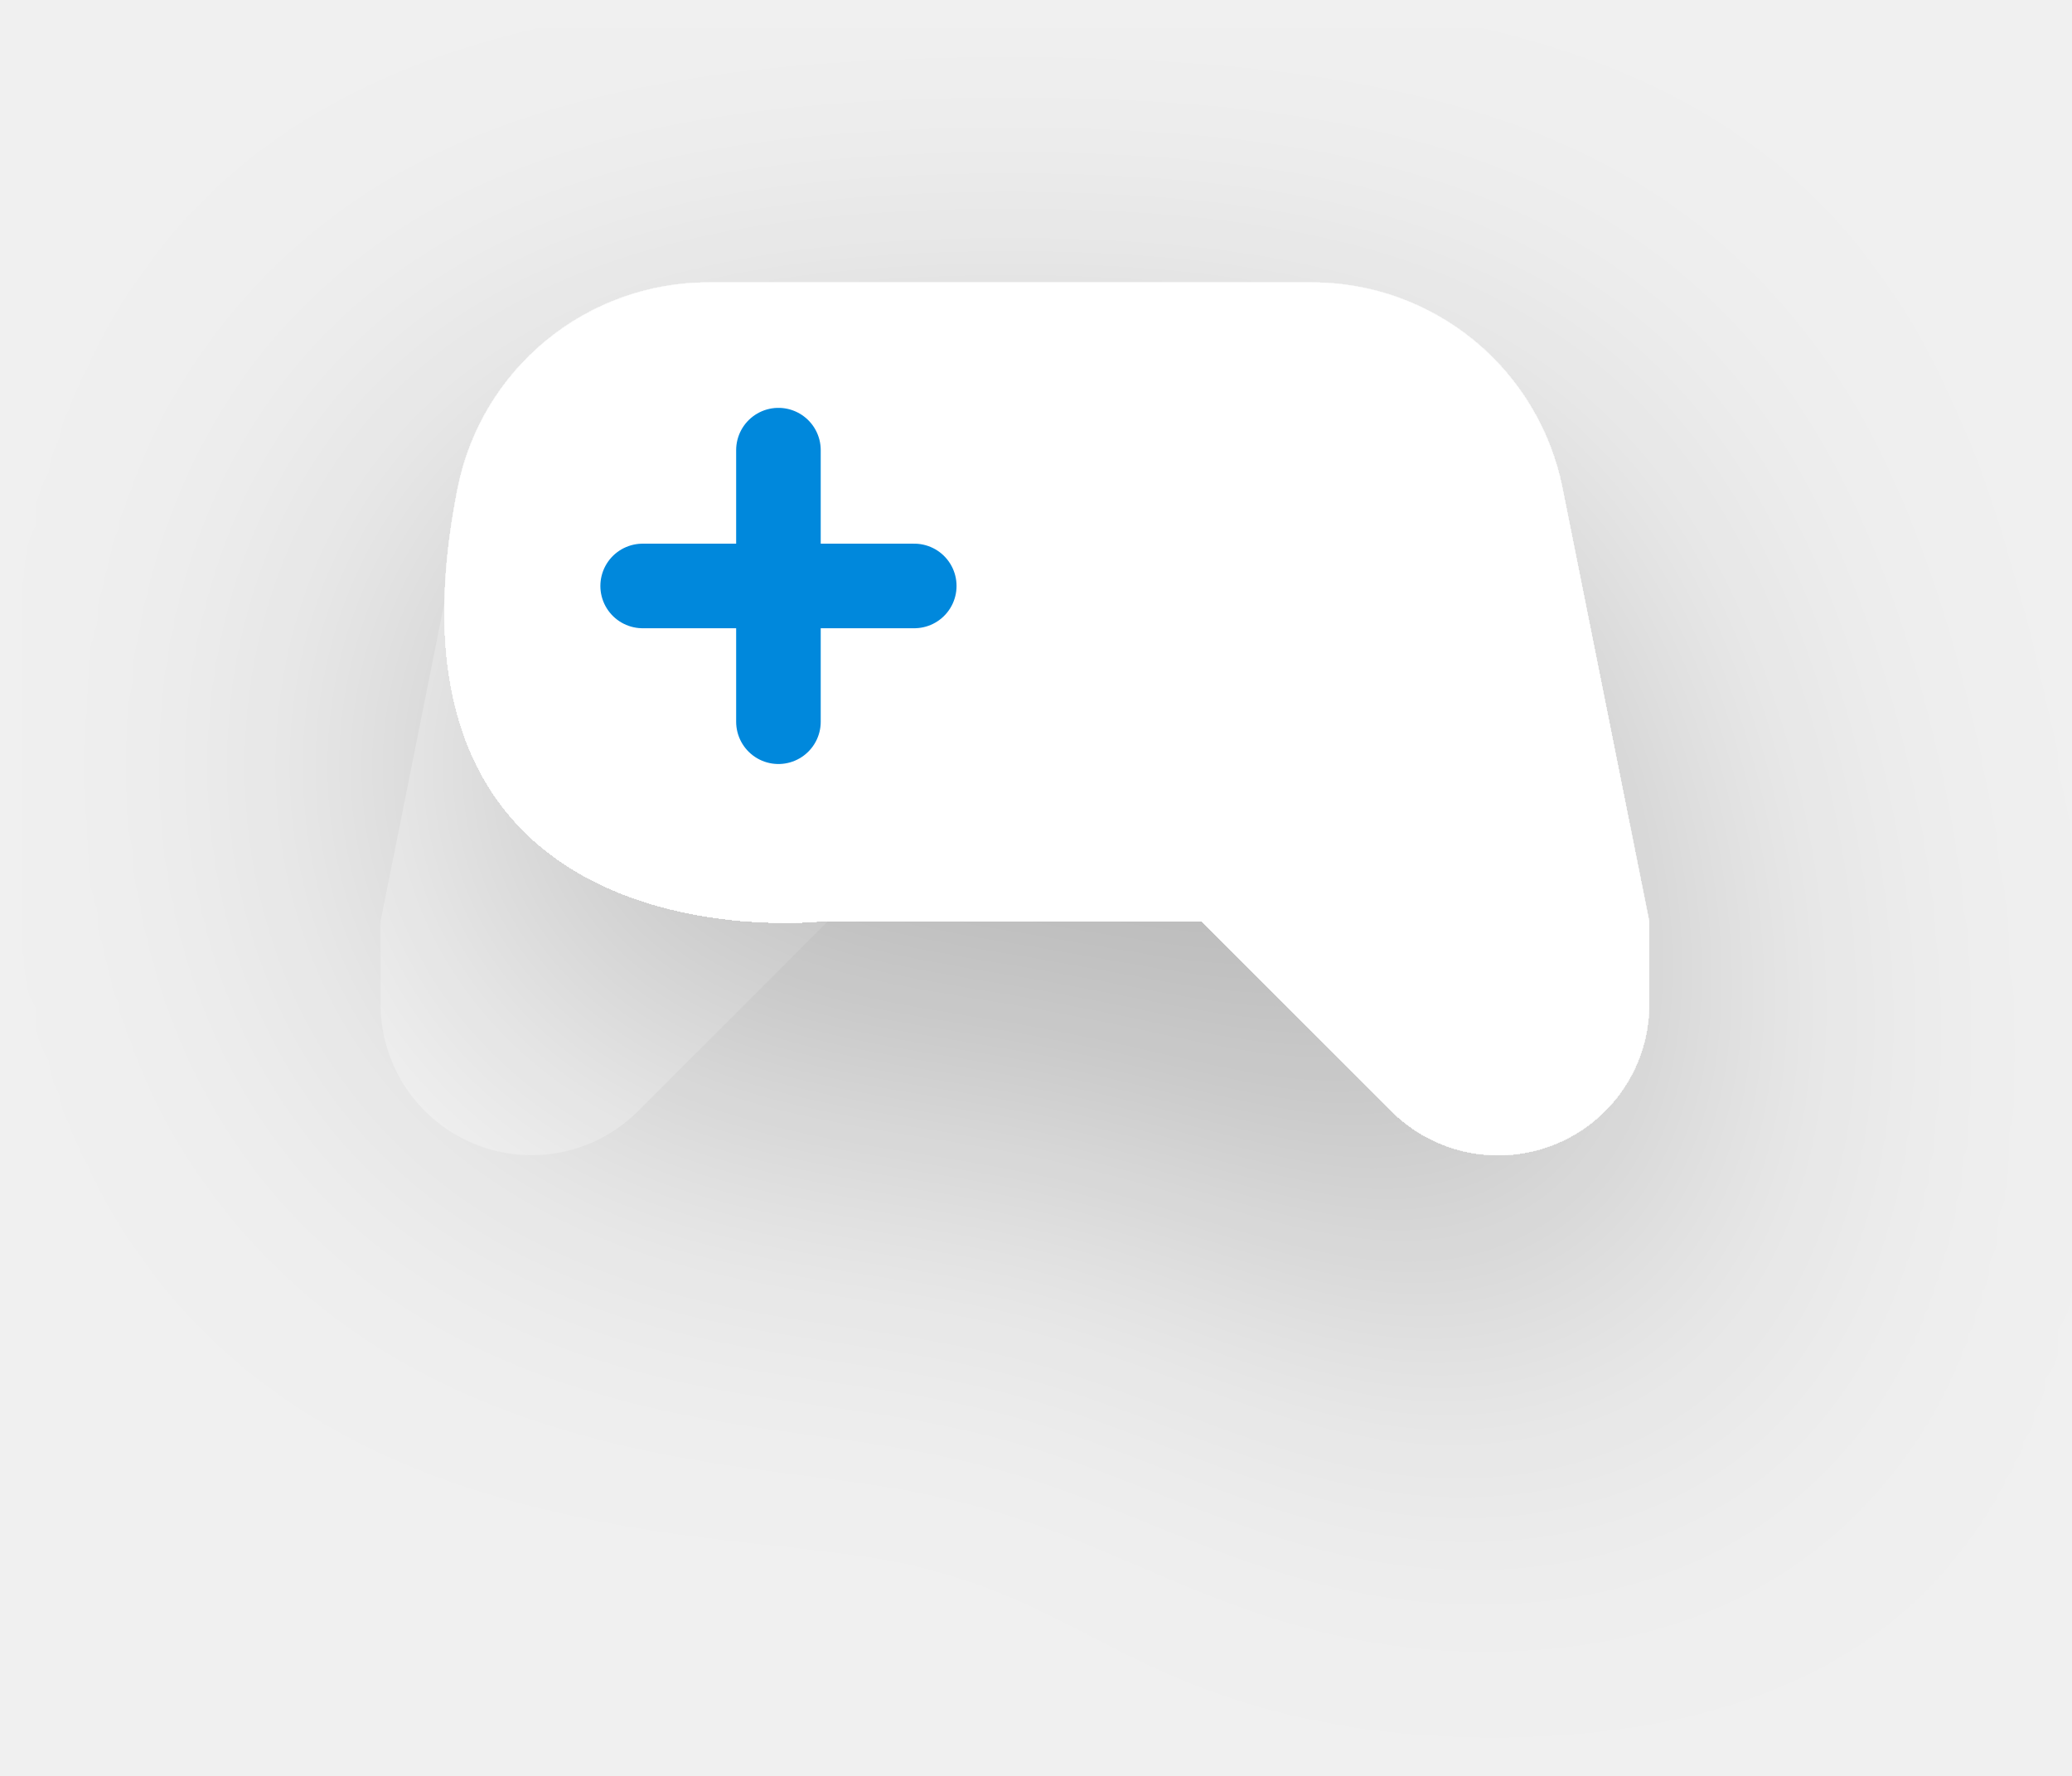
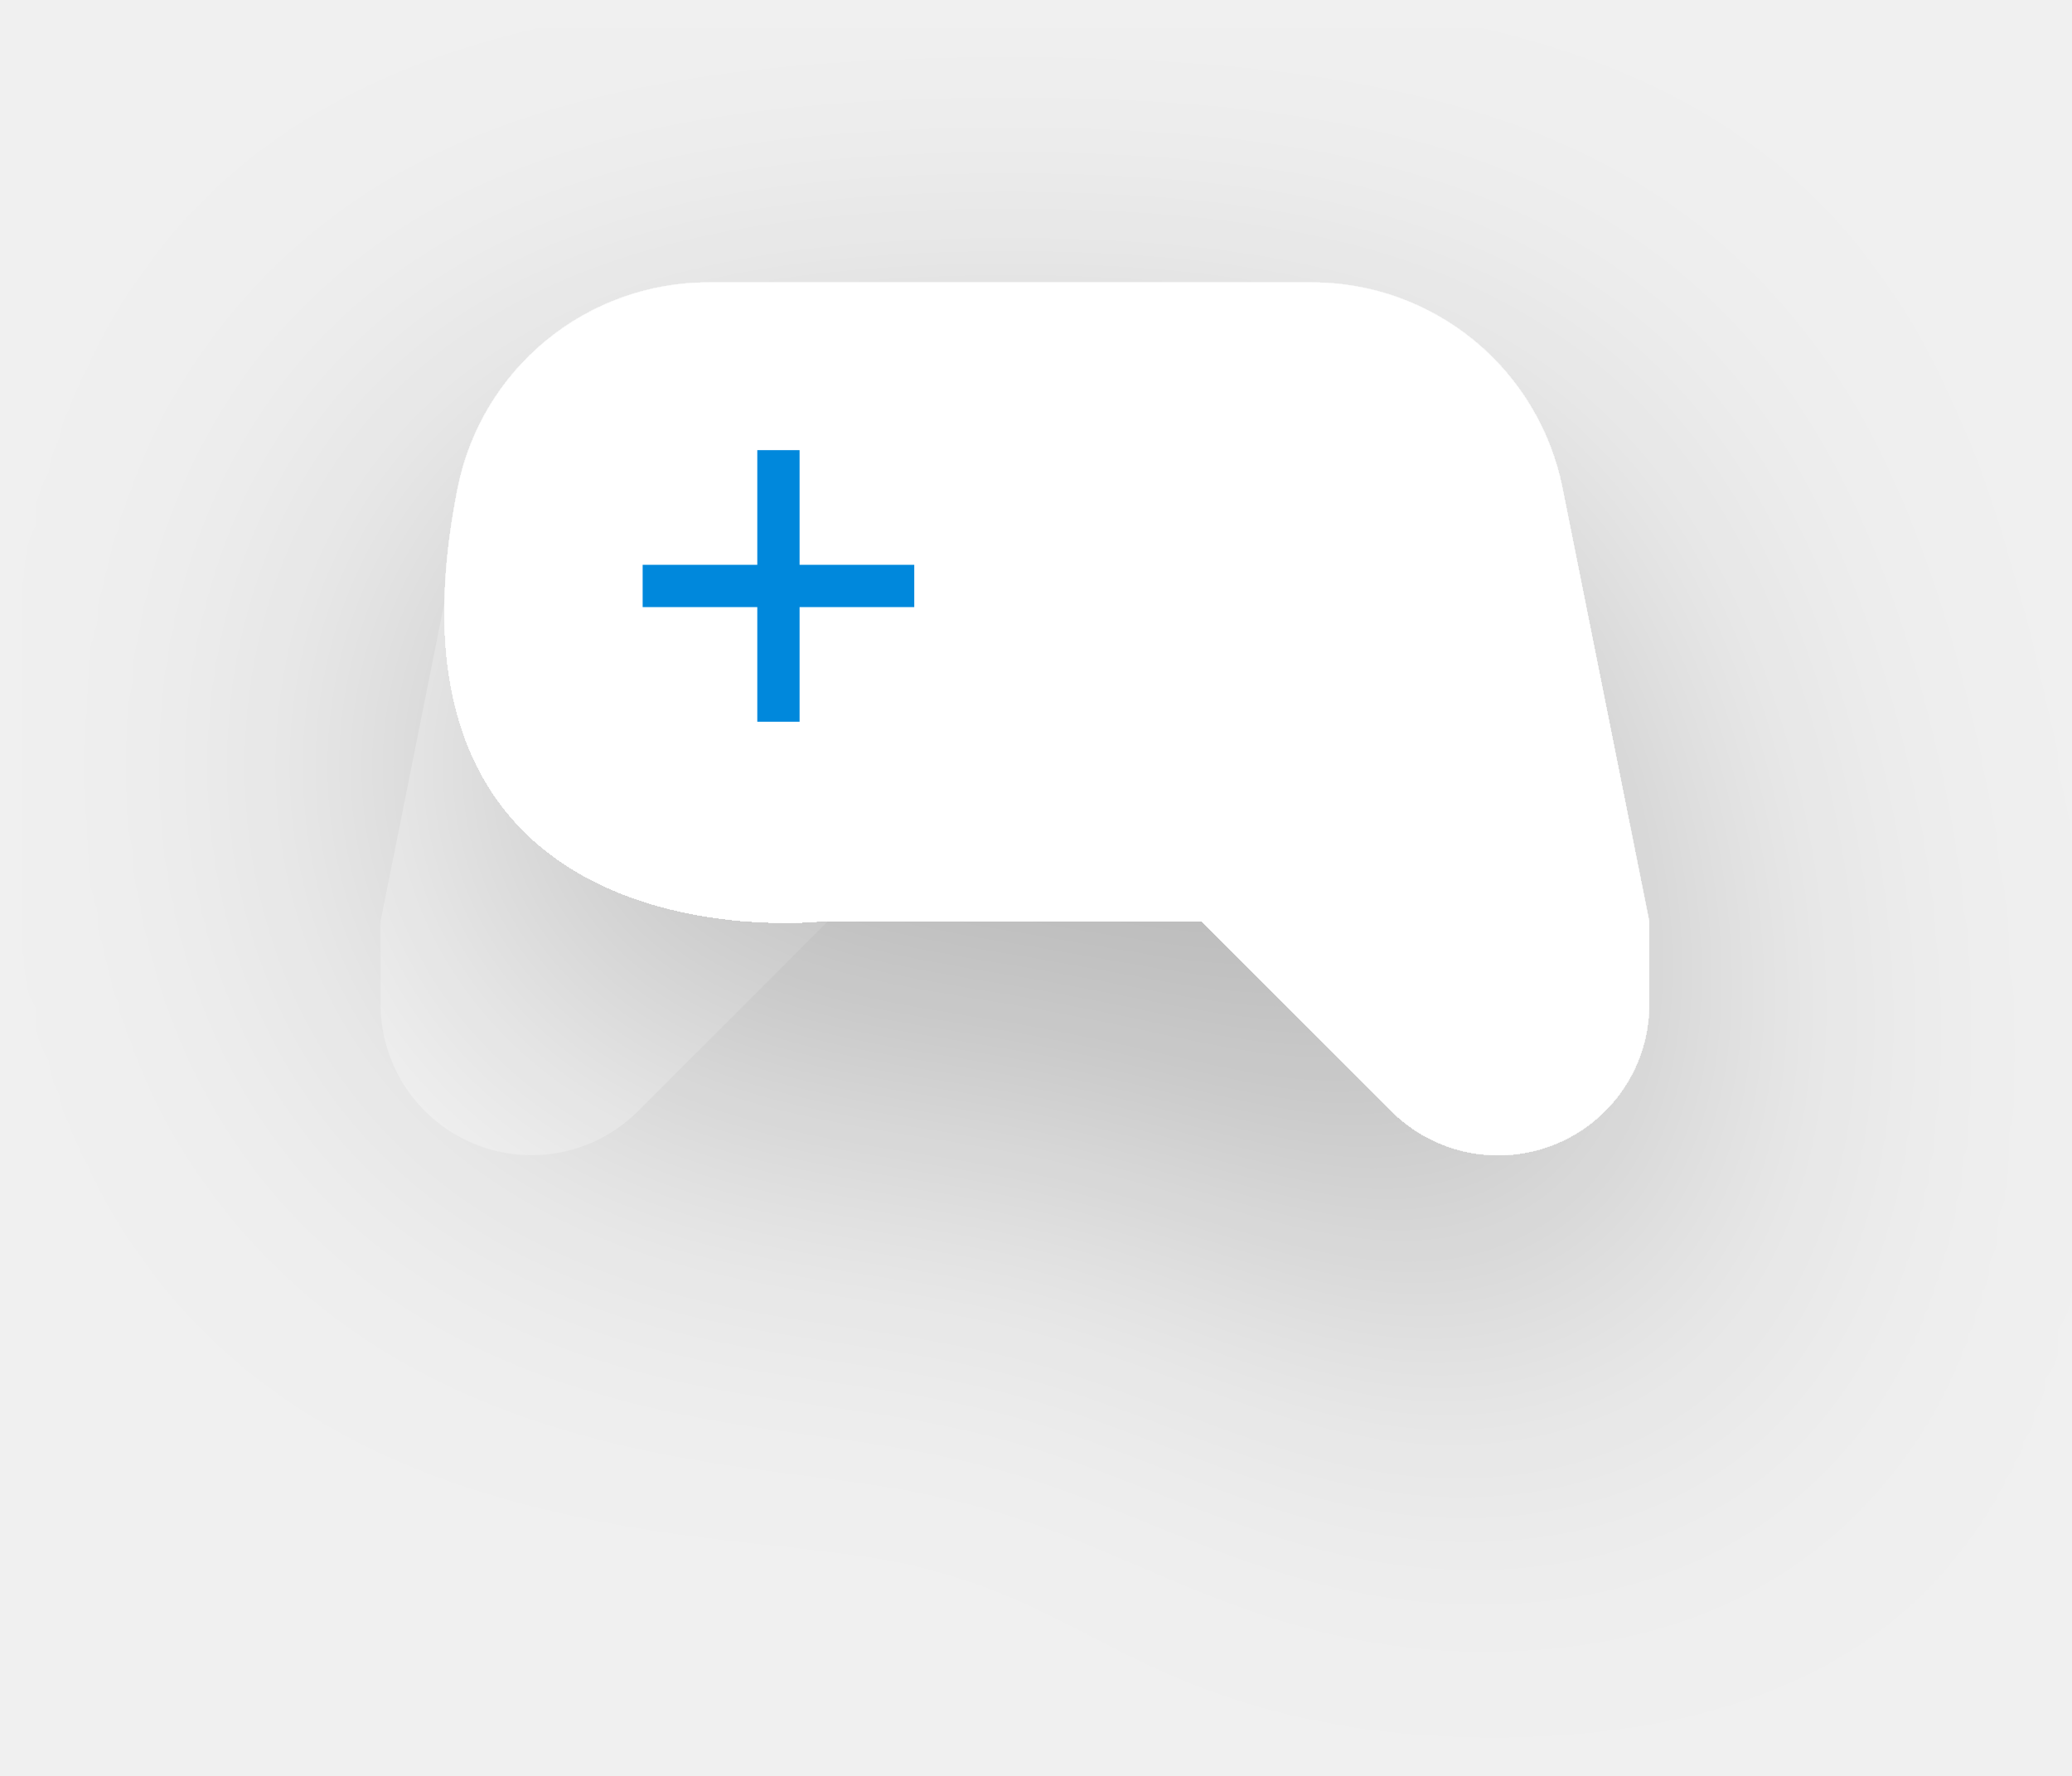
<svg xmlns="http://www.w3.org/2000/svg" width="49" height="42" viewBox="0 0 49 42" fill="none">
  <g id="Group 2">
    <path id="Vector" opacity="0.5" d="M9 21.792L11.051 11.539L28.646 21.792H19.579L15.093 26.275C14.594 26.774 13.958 27.114 13.266 27.252C12.573 27.39 11.856 27.319 11.204 27.049C10.552 26.779 9.994 26.321 9.602 25.735C9.21 25.148 9 24.458 9 23.752V21.792Z" fill="white" />
    <g id="Vector_2" filter="url(#filter0_d_138_576)">
      <path d="M12.921 8.05C11.84 8.936 11.1 10.169 10.826 11.539C8.55 22.925 19.354 21.792 19.354 21.792H28.421L32.907 26.275C33.406 26.774 34.042 27.114 34.734 27.252C35.427 27.39 36.144 27.319 36.796 27.049C37.449 26.779 38.006 26.321 38.398 25.735C38.791 25.148 39 24.458 39 23.752V21.792L36.949 11.539C36.675 10.169 35.935 8.936 34.855 8.05C33.774 7.164 32.42 6.679 31.022 6.679H16.753C15.356 6.679 14.002 7.164 12.921 8.05Z" fill="white" />
    </g>
    <g id="Group 1">
      <g id="Group 2019">
-         <path id="Vector 1" d="M15.198 13.858H21.621" stroke="#0088DC" stroke-width="2" stroke-linecap="round" stroke-linejoin="round" />
-         <path id="Vector 2" d="M18.409 17.069L18.409 10.646" stroke="#0088DC" stroke-width="2" stroke-linecap="round" stroke-linejoin="round" />
+         <path id="Vector 1" d="M15.198 13.858H21.621" stroke="#0088DC" strokeWidth="2" strokeLinecap="round" strokeLinejoin="round" />
+         <path id="Vector 2" d="M18.409 17.069L18.409 10.646" stroke="#0088DC" strokeWidth="2" strokeLinecap="round" strokeLinejoin="round" />
      </g>
    </g>
  </g>
  <defs>
    <filter id="filter0_d_138_576" x="0.511" y="0.679" width="48.489" height="40.641" filterUnits="userSpaceOnUse" color-interpolation-filters="sRGB">
      <feFlood flood-opacity="0" result="BackgroundImageFix" />
      <feColorMatrix in="SourceAlpha" type="matrix" values="0 0 0 0 0 0 0 0 0 0 0 0 0 0 0 0 0 0 127 0" result="hardAlpha" />
      <feOffset dy="4" />
      <feGaussianBlur stdDeviation="5" />
      <feComposite in2="hardAlpha" operator="out" />
      <feColorMatrix type="matrix" values="0 0 0 0 0 0 0 0 0 0 0 0 0 0 0 0 0 0 0.25 0" />
      <feBlend mode="normal" in2="BackgroundImageFix" result="effect1_dropShadow_138_576" />
      <feBlend mode="normal" in="SourceGraphic" in2="effect1_dropShadow_138_576" result="shape" />
    </filter>
  </defs>
</svg>
